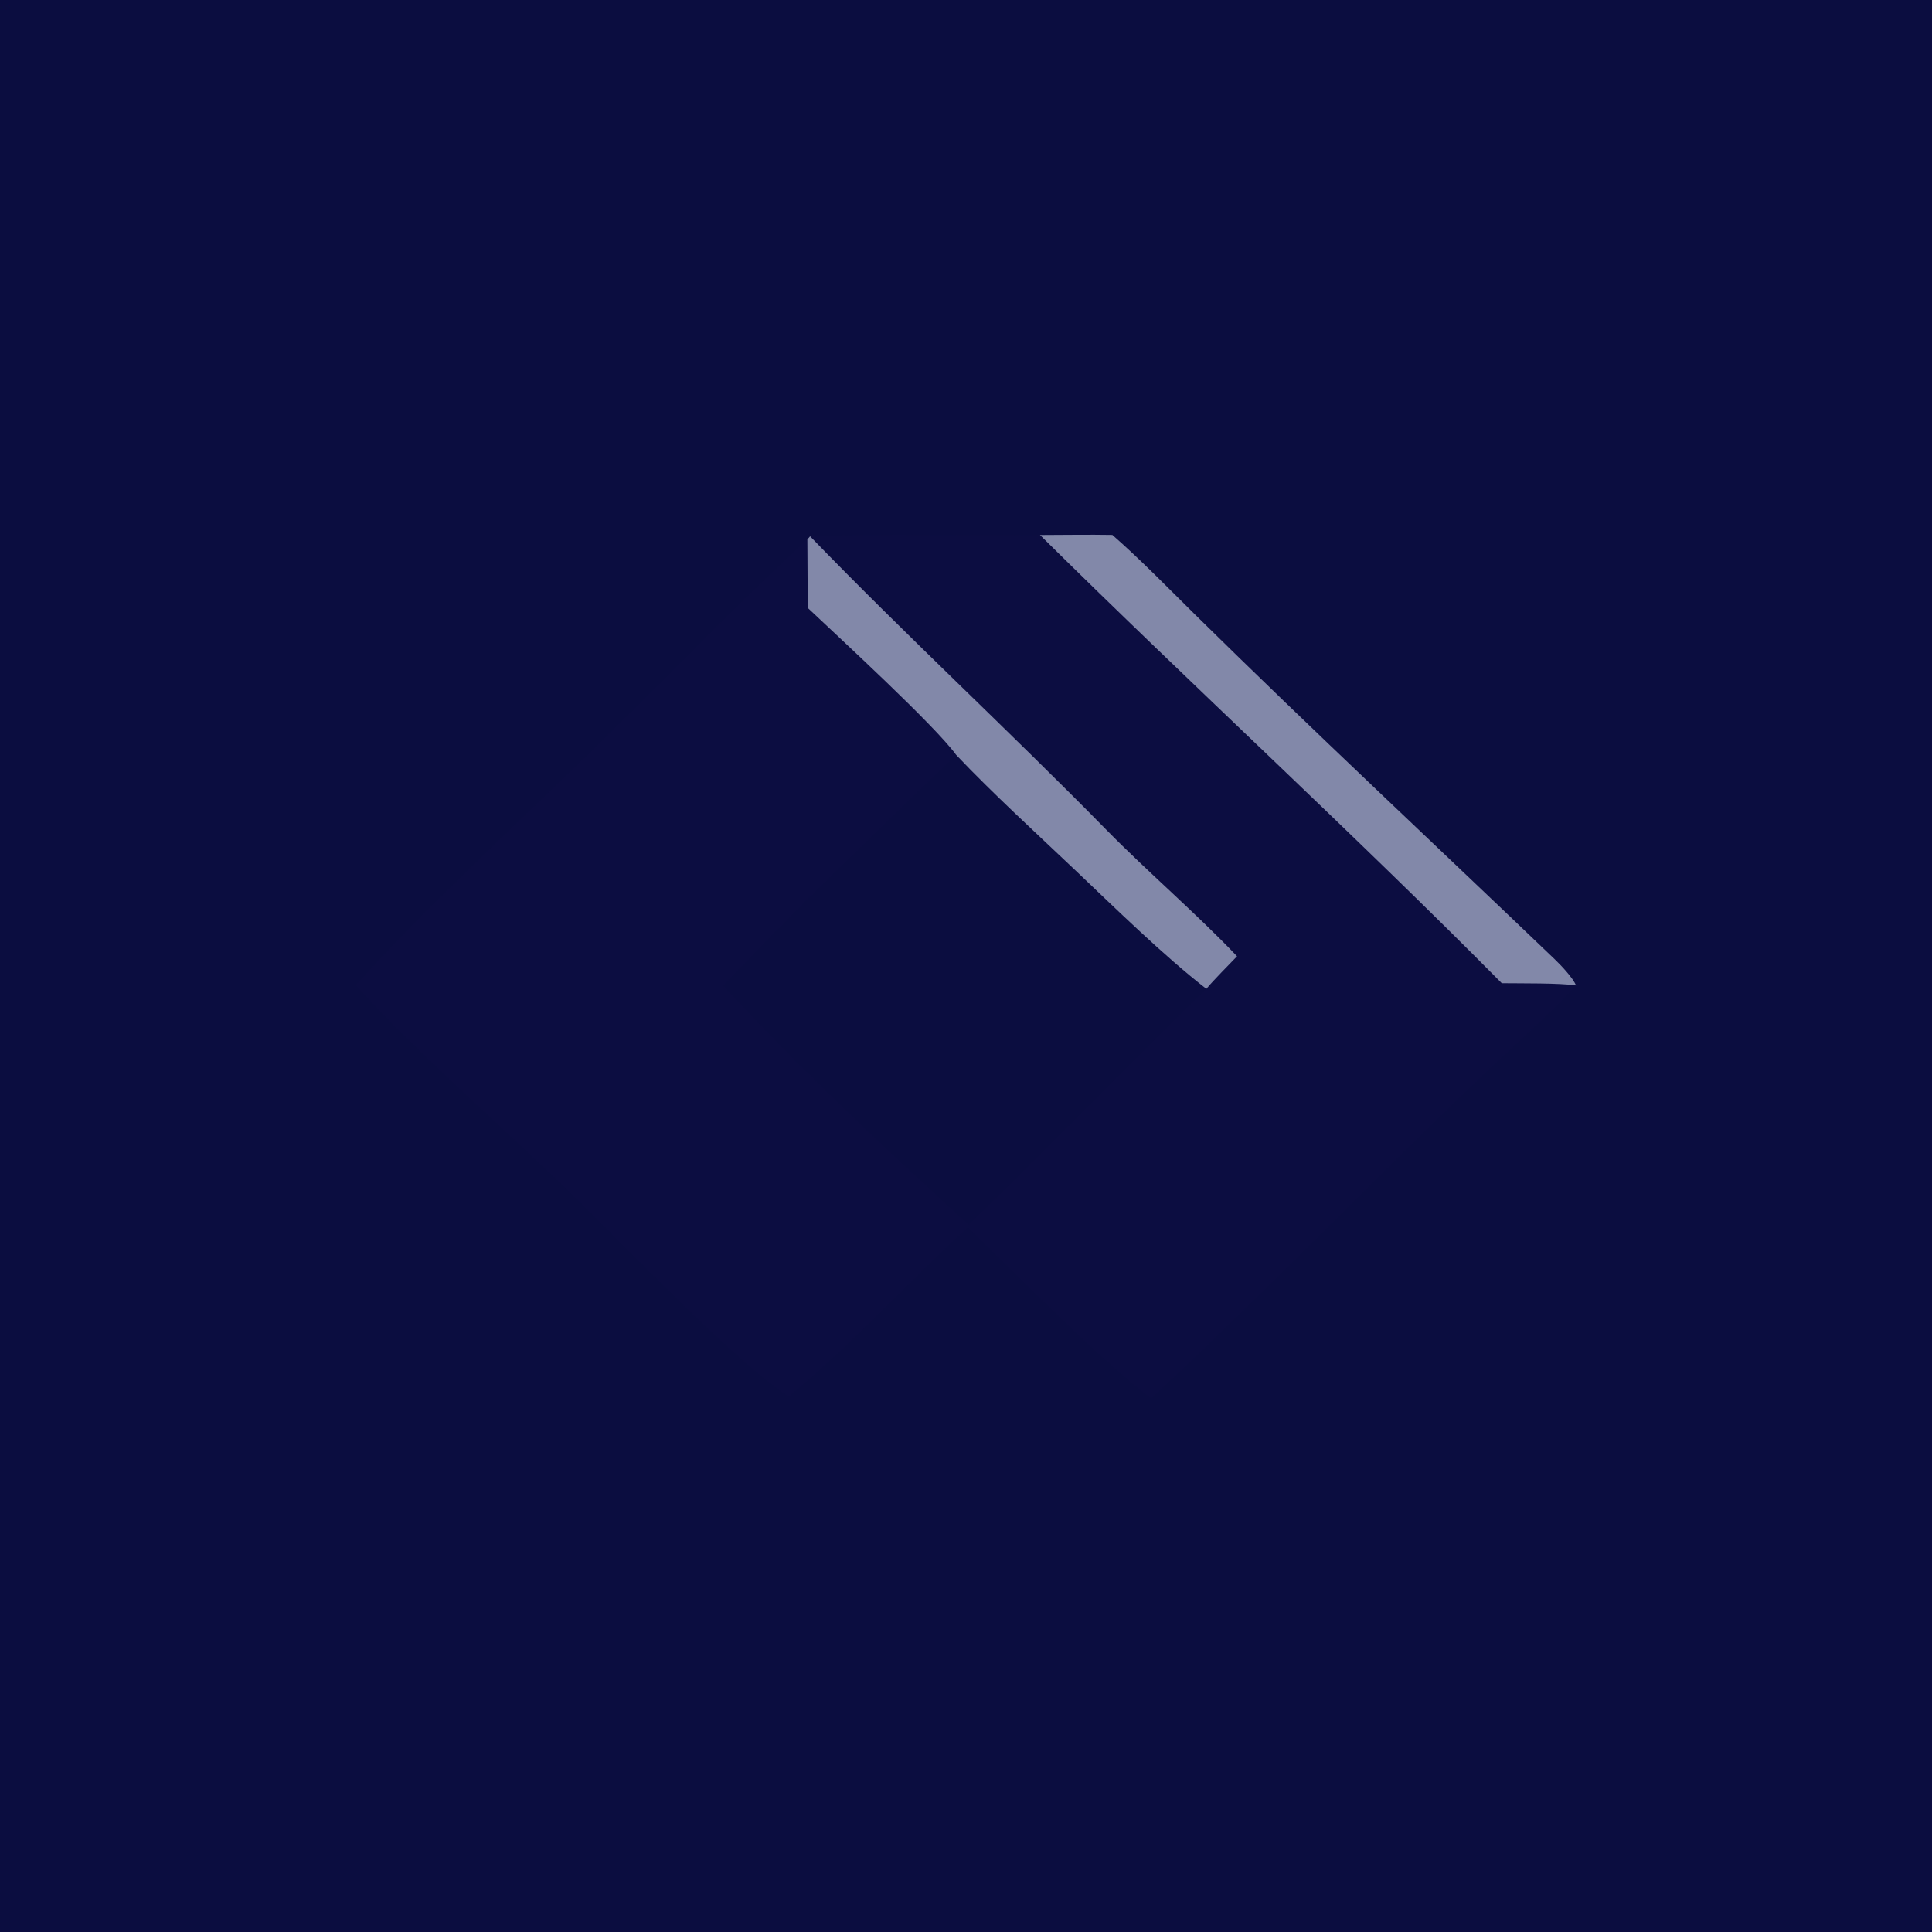
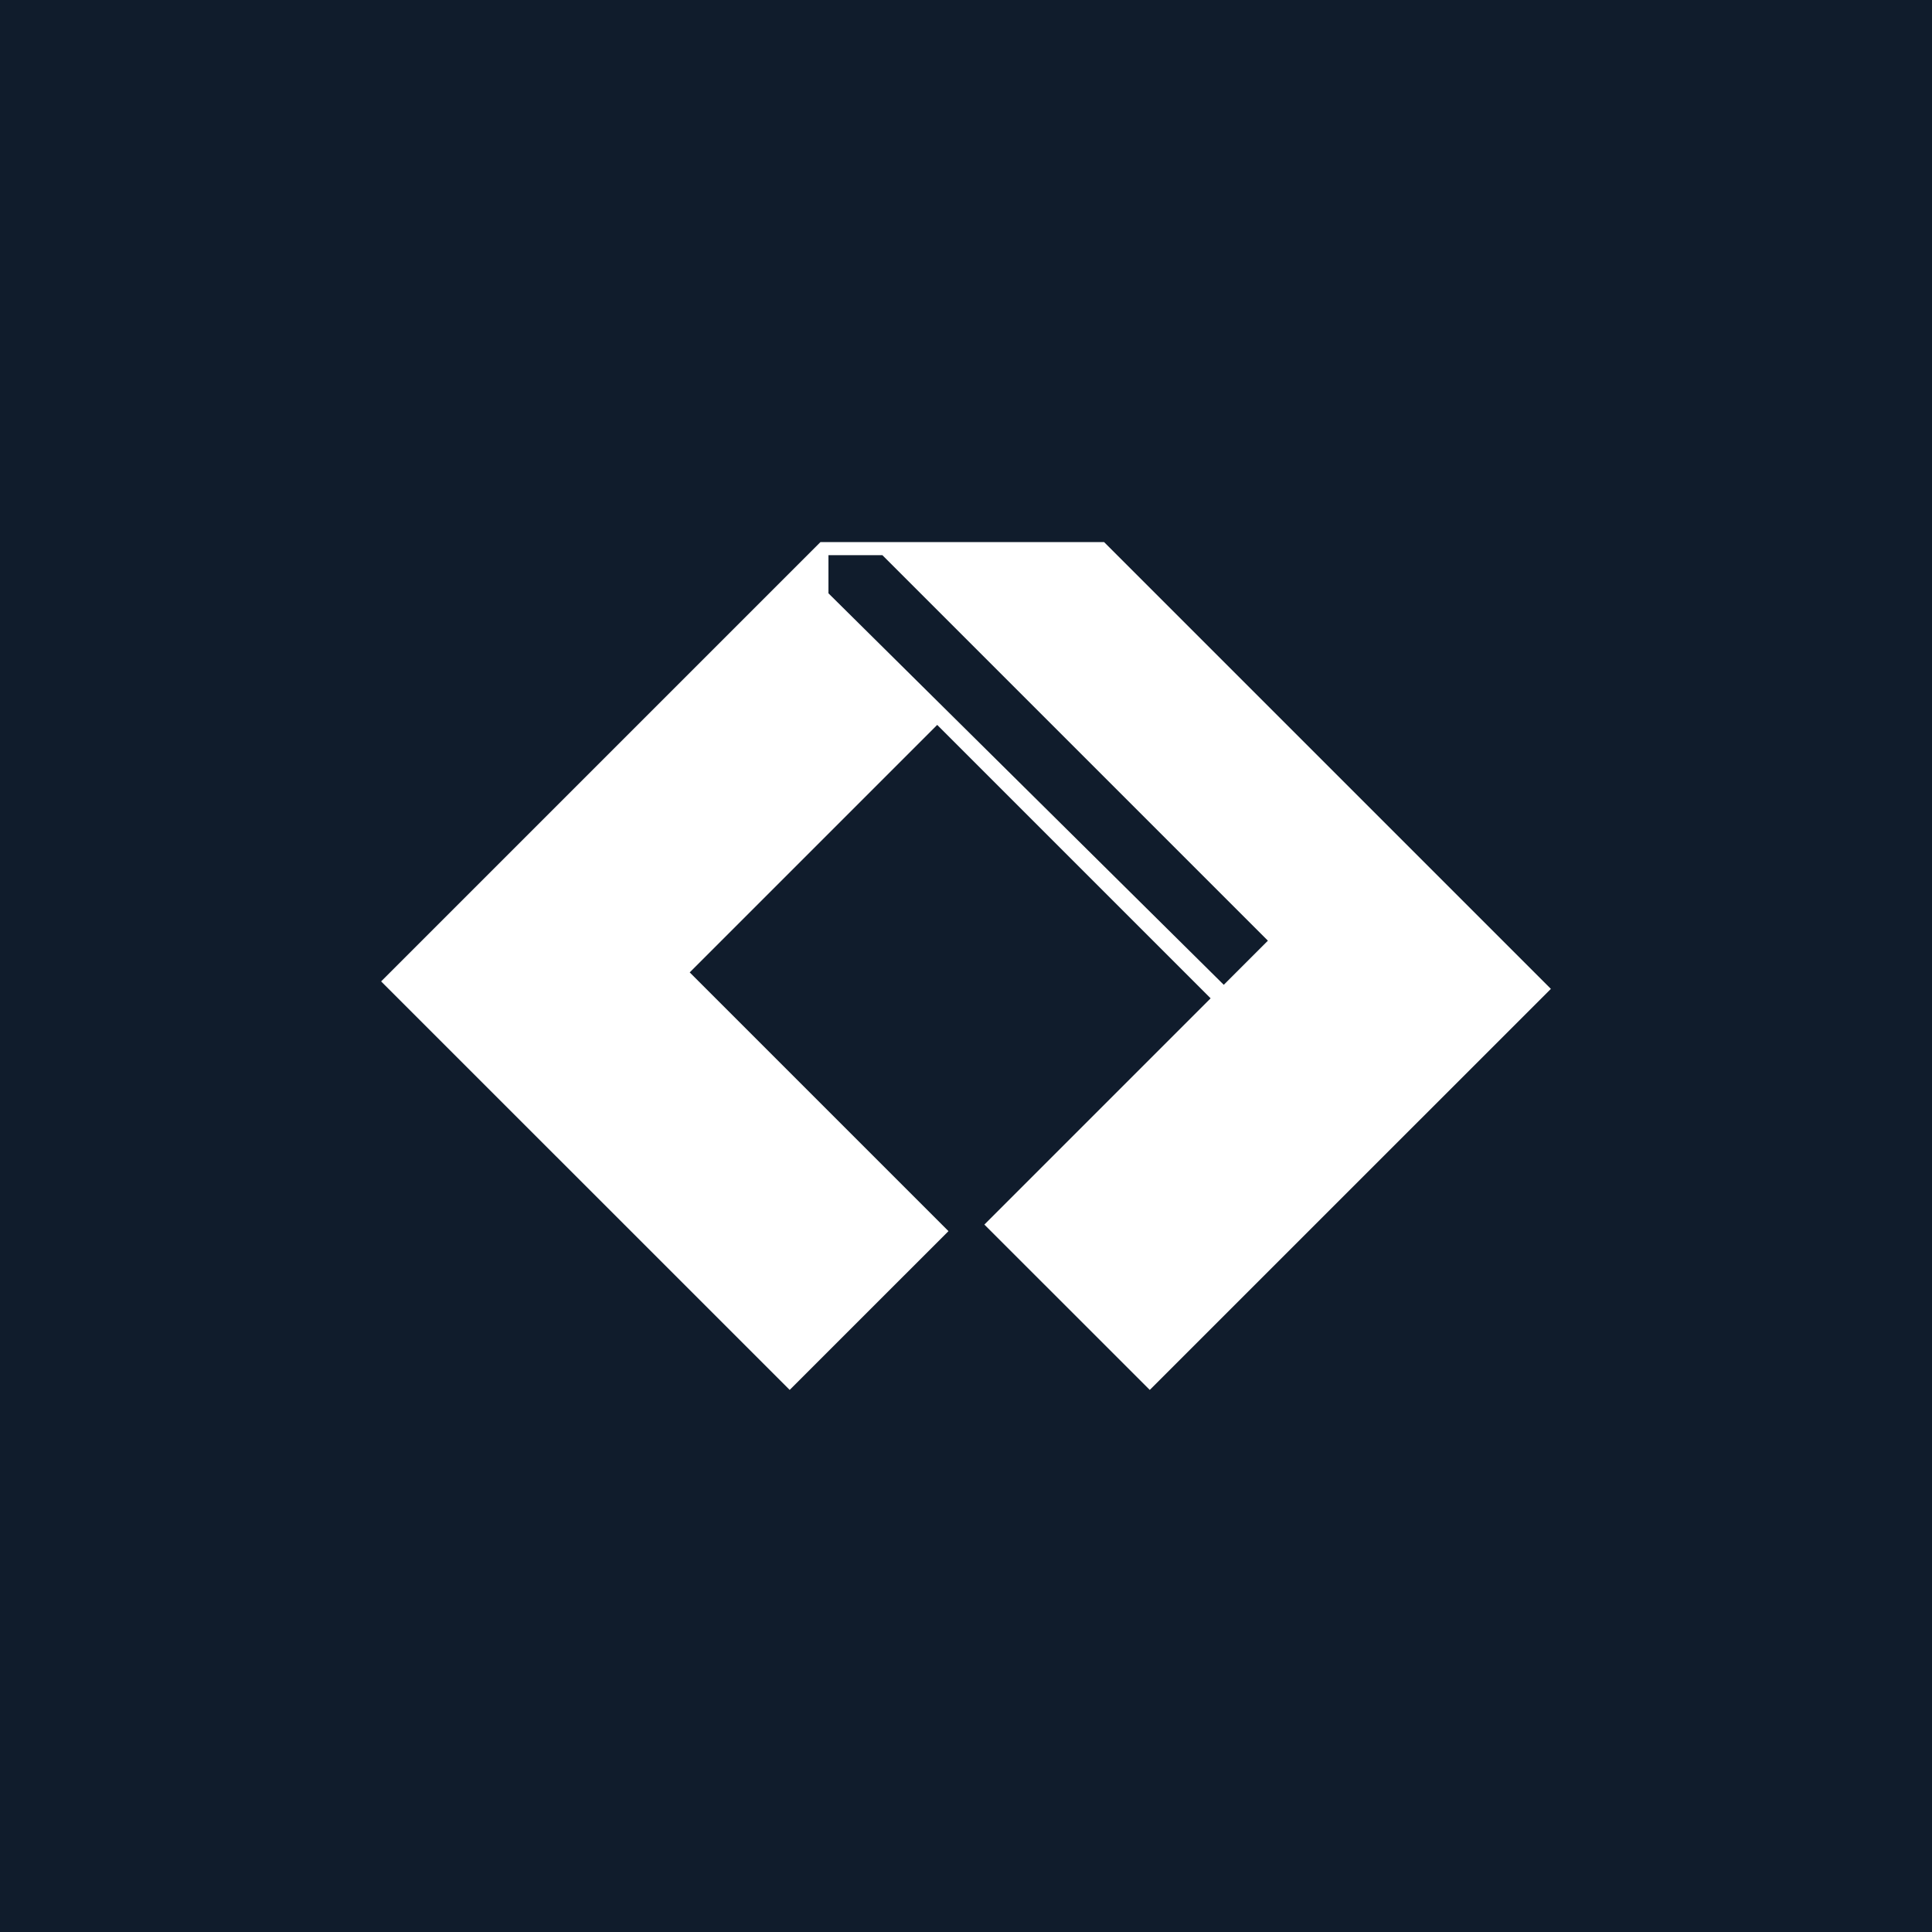
- <svg xmlns="http://www.w3.org/2000/svg" width="512" height="512" viewBox="0 0 512 512">
-   <rect width="512" height="512" fill="#0B0D40" />
-   <g transform="translate(256, 256)">
-     <g transform="scale(1.4)">
-       <g transform="translate(-183.93, -256.13)">
-         <path fill="#0C0D41" d="M197.935 174.542C202.419 174.534 207.174 174.451 211.634 174.529C216.992 179.213 222.171 184.558 227.265 189.579C249.665 211.655 272.663 233.102 295.371 254.856C296.551 255.986 298.807 258.351 299.402 259.803C296.574 262.972 292.932 266.394 289.793 269.291C265.687 291.539 243.015 315.738 218.982 337.963C210.336 331.668 192.756 313.833 184.273 305.591C173.798 315.178 160.931 329.165 150.343 337.609C140.501 331.247 119.74 309.565 110.137 300.133C97.838 288.054 79.475 272.153 68.446 259.752C81.396 245.292 98.709 229.419 112.791 215.696C125.989 202.834 140.427 187.709 153.9 175.392L154.417 174.788C168.658 174.287 183.554 174.746 197.935 174.542ZM137.965 259.858C152.803 275.879 168.277 290.396 184.428 305.093C199.779 290.325 214.302 275.081 229.424 260.451C221.38 254.208 212.144 245.153 204.672 238.056C197.394 231.144 188.892 223.381 182.061 216.159C168.168 229.552 151.11 245.866 137.965 259.858Z" />
-         <path fill="#8288A9" d="M197.935 174.542C202.419 174.534 207.174 174.451 211.634 174.529C216.992 179.213 222.171 184.558 227.265 189.579C249.665 211.655 272.663 233.102 295.371 254.856C296.551 255.986 298.807 258.351 299.402 259.803C296.242 259.332 288.838 259.432 285.348 259.386C257.153 230.917 226.629 202.948 197.935 174.542Z" />
-         <path fill="#8288A9" d="M153.9 175.392L154.417 174.788C172.461 193.453 192.233 211.742 210.494 230.348C218.307 238.308 227.627 246.271 235.236 254.29C233.514 256.101 230.977 258.608 229.424 260.451C221.38 254.208 212.144 245.153 204.672 238.056C197.394 231.144 188.892 223.381 182.061 216.159C178.03 210.6 159.871 193.929 153.971 188.34L153.9 175.392Z" />
-       </g>
-     </g>
+ <svg xmlns="http://www.w3.org/2000/svg" width="1024" height="1024" viewBox="0 0 1024 1024" role="img" aria-labelledby="rivaTitle">
+   <rect width="1024" height="1024" fill="#101C2C" />
+   <g id="riva-symbol" transform="translate(202 287.317) scale(3.05691)">
+     <path fill="#FFFFFF" fill-rule="evenodd" d="M76.176 0 L0 76.172 L70.84 146.999 L98.37 119.471 L53.505 74.608 L96.417 31.698 L143.822 79.102 L104.593 118.332 L133.272 147 L202.819 77.466 L125.35 0 Z M77.561 2.273 L86.915 2.273 L153.753 69.111 L146.103 76.761 L77.561 8.881 Z" />
  </g>
</svg>
